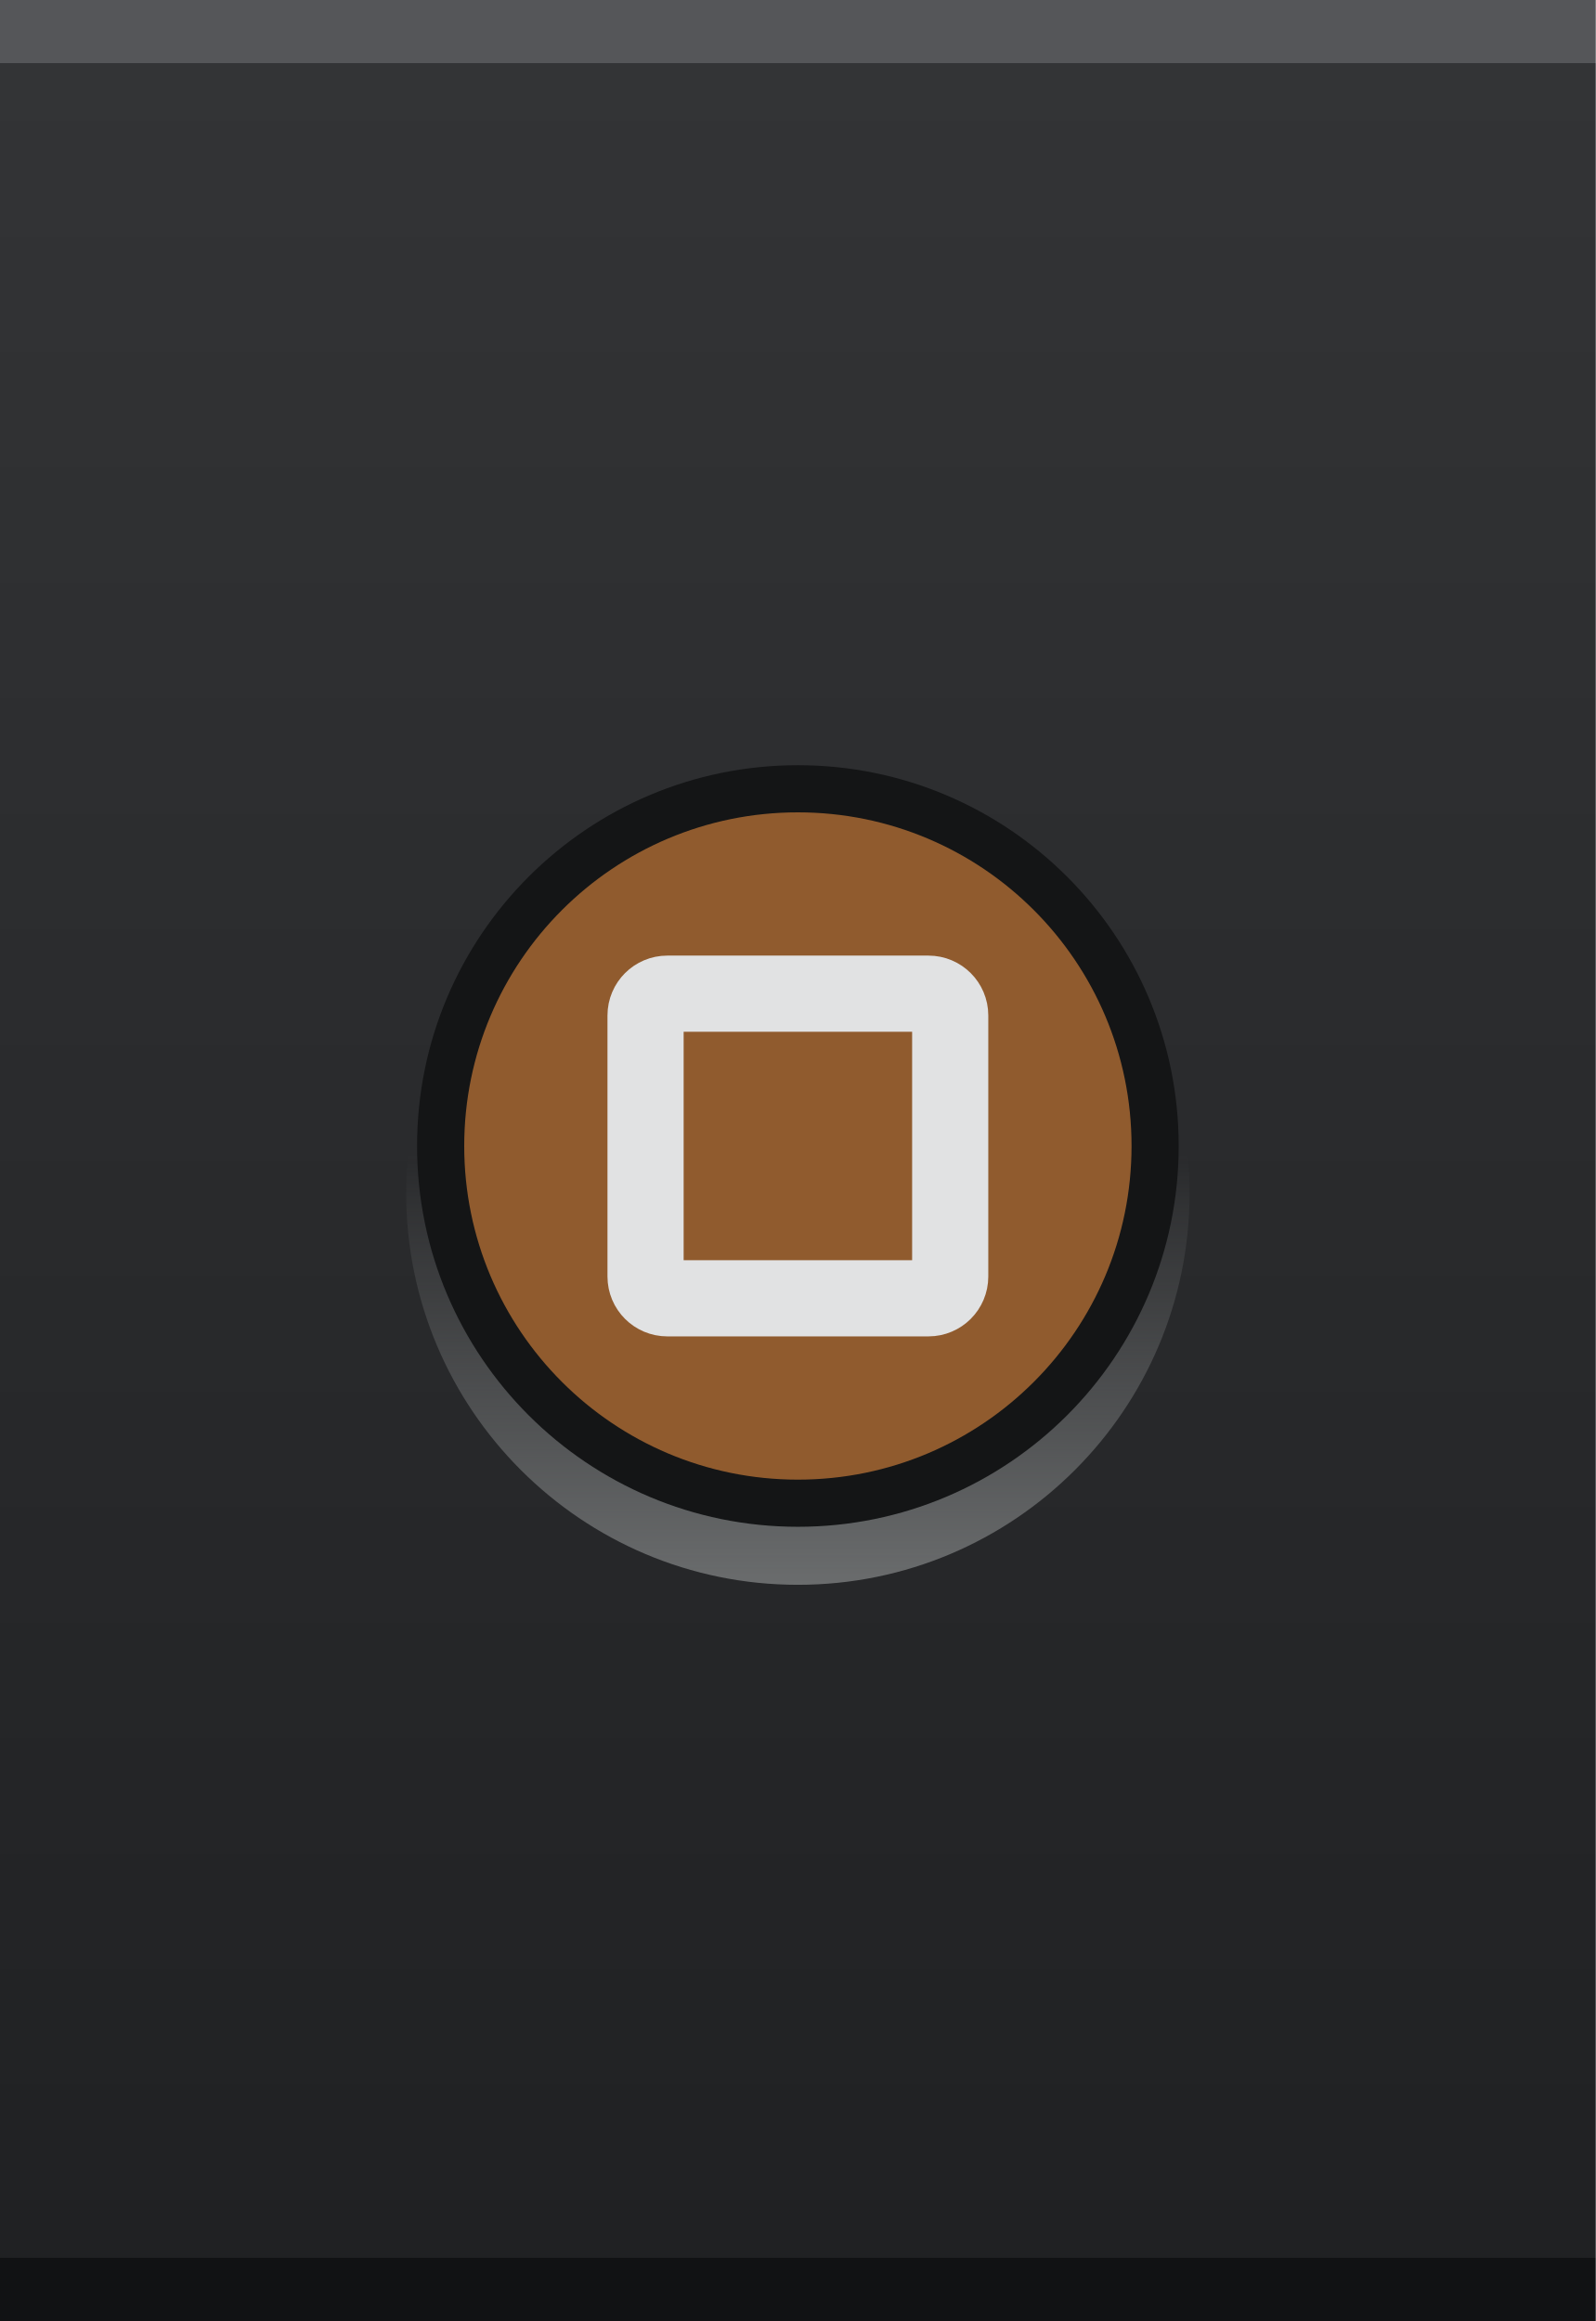
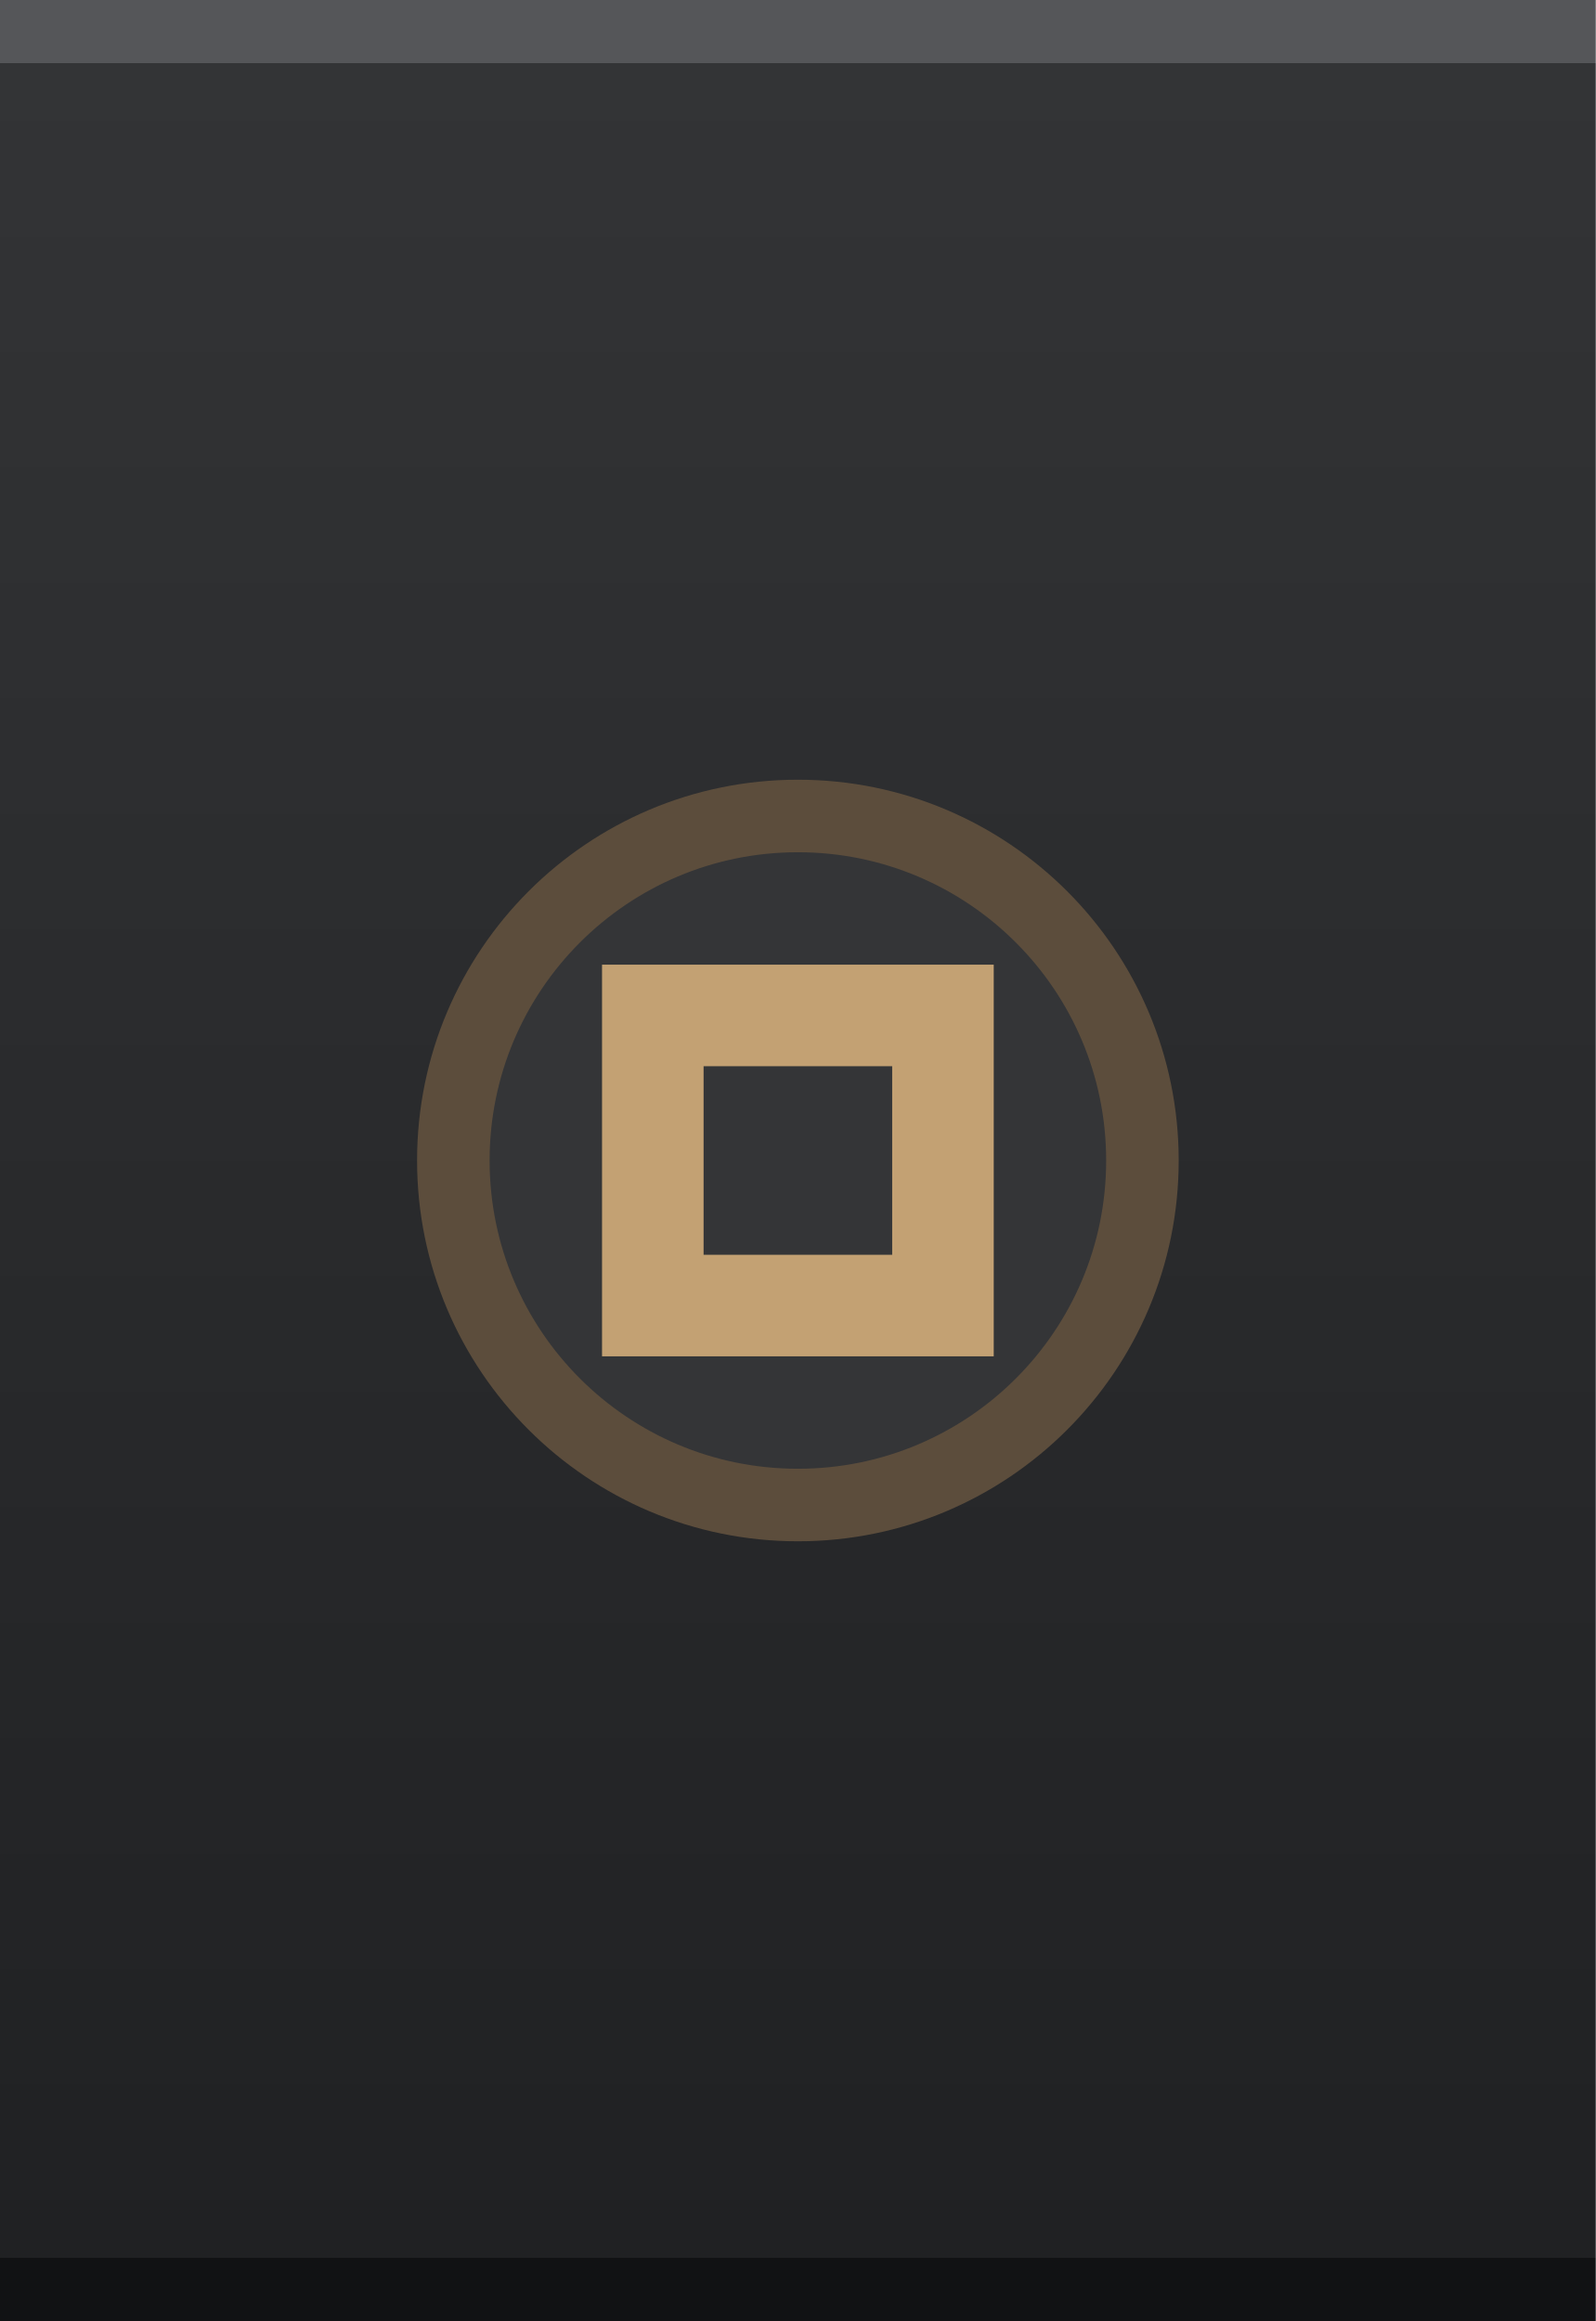
<svg xmlns="http://www.w3.org/2000/svg" width="44" height="64" viewBox="0 0 22 32">
  <defs>
    <linearGradient id="bar" x2="0" y2="1">
      <stop offset="0" stop-color="#555659" />
      <stop offset=".031" stop-color="#555659" />
      <stop offset=".031" stop-color="#333436" />
      <stop offset=".969" stop-color="#202123" />
      <stop offset=".969" stop-color="#111214" />
      <stop offset="1" stop-color="#111214" />
    </linearGradient>
  </defs>
  <rect width="22" height="32" fill="url(#bar)" />
  <g transform="translate(5 10)">
-     <defs>
-       <linearGradient id="face" x2="0" y2="1">
-         <stop stop-color="#262728" />
-         <stop offset="1" stop-color="#171819" />
-       </linearGradient>
-       <linearGradient id="rim" x2="0" y2="1">
-         <stop offset=".45" stop-color="#6a6c6d" stop-opacity="0" />
-         <stop offset="1" stop-color="#6a6c6d" />
-       </linearGradient>
-     </defs>
-     <circle cx="6" cy="6.45" r="5.4" fill="url(#rim)" />
-     <circle cx="6" cy="5.8" r="5.25" fill="#141516" />
-     <circle cx="6" cy="5.8" r="4.02" fill="url(#face)" />
-     <circle cx="6" cy="5.8" r="4.6" fill="#905b2e" />
-     <g fill="none" stroke="#e1e2e3" stroke-width="1.05" stroke-linecap="round" stroke-linejoin="round">
-       <rect x="3.9" y="3.7" width="4.2" height="4.2" rx=".3" />
-     </g>
+     <circle cx="6" cy="6" r="4.75" fill="#343537" stroke="#5c4d3c" stroke-width="1" />
+     <path d="M4 4h4v4H4z" fill="none" stroke="#c3a173" stroke-width="1.4" stroke-linecap="butt" stroke-linejoin="miter" />
  </g>
</svg>
